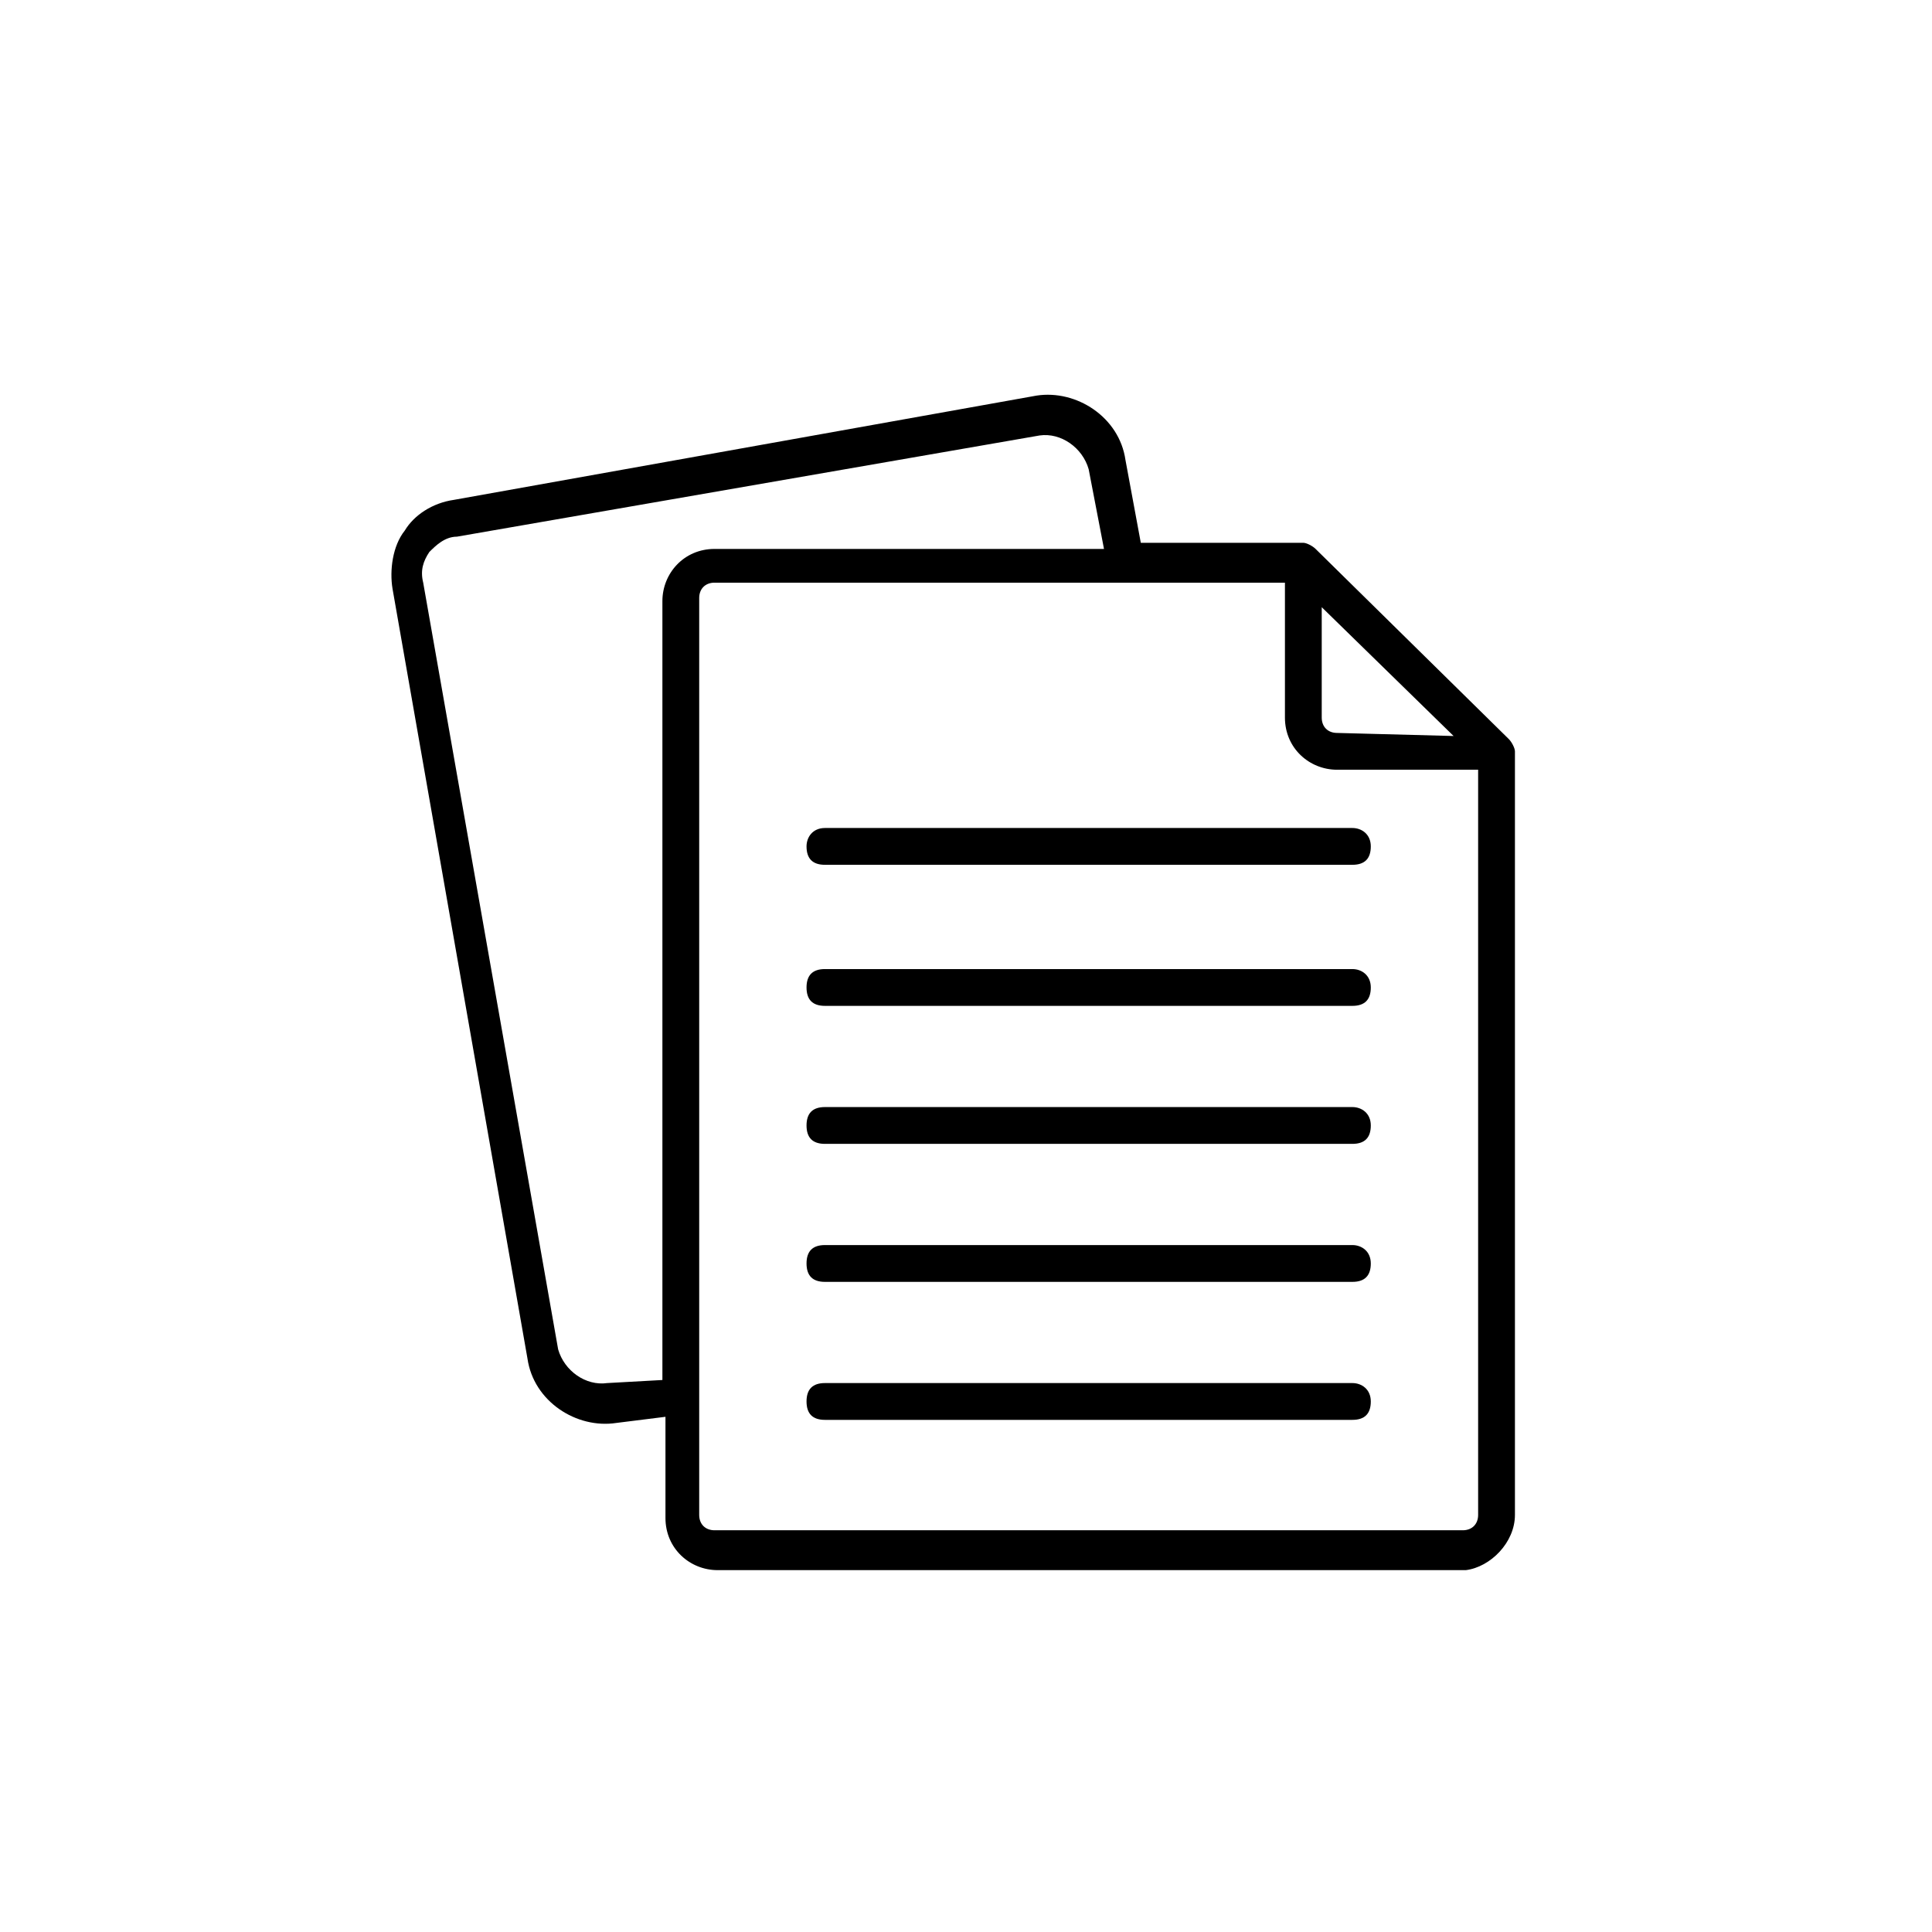
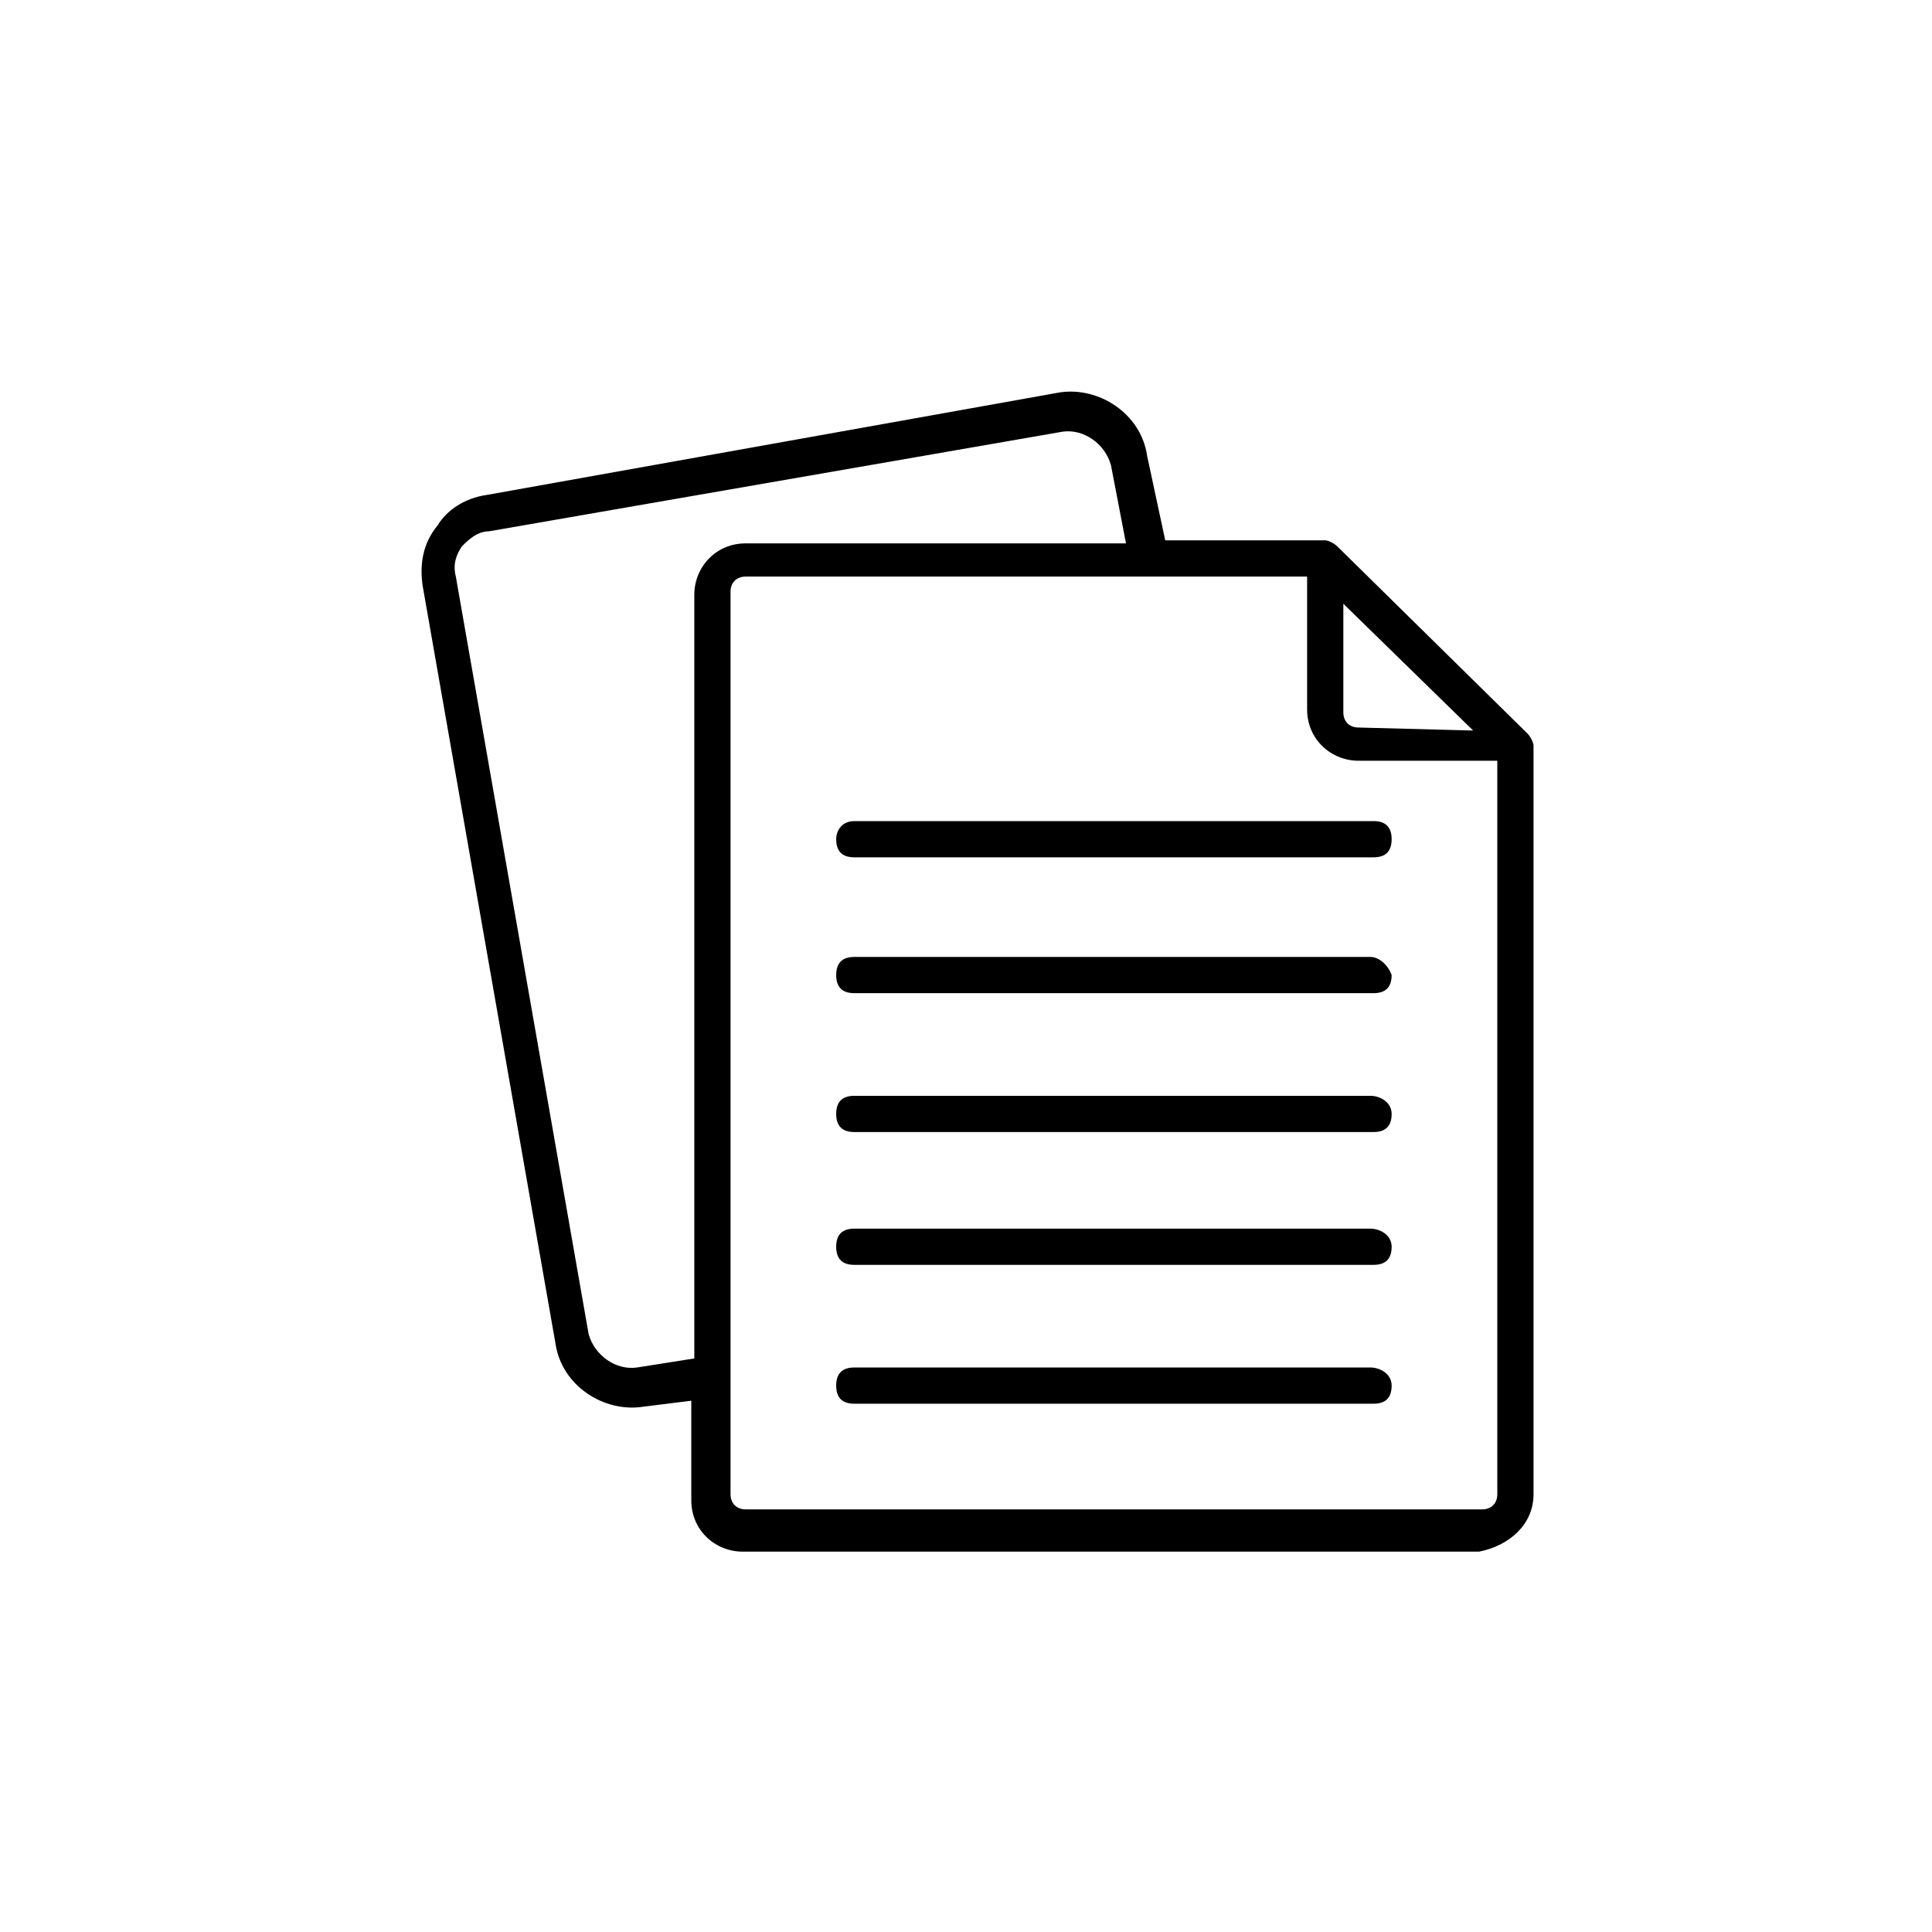
- <svg xmlns="http://www.w3.org/2000/svg" version="1.1" id="Layer_1" x="0px" y="0px" viewBox="0 0 63 63" style="enable-background:new 0 0 63 63;" xml:space="preserve">
-   <path d="M49.4,49.4V24.5c0-0.1-0.1-0.3-0.2-0.4l-6.3-6.2c-0.1-0.1-0.3-0.2-0.4-0.2h-5.3L36.7,15c-0.2-1.4-1.6-2.3-2.9-2.1l-19,3.4  c-0.7,0.1-1.3,0.5-1.6,1c-0.4,0.5-0.5,1.3-0.4,1.9l4.4,25.1c0.2,1.4,1.6,2.3,2.9,2.1l1.6-0.2v3.3c0,1,0.8,1.7,1.7,1.7h24.4  C48.6,51.1,49.4,50.3,49.4,49.4z M43.6,23.9c-0.3,0-0.5-0.2-0.5-0.5v-3.6l4.3,4.2L43.6,23.9L43.6,23.9z M19.8,45.1  c-0.7,0.1-1.4-0.4-1.6-1.1L13.8,19c-0.1-0.4,0-0.7,0.2-1c0.2-0.2,0.5-0.5,0.9-0.5l19-3.3c0.7-0.1,1.4,0.4,1.6,1.1l0.5,2.6H23.3  c-1,0-1.7,0.8-1.7,1.7v25.4L19.8,45.1z M48.2,49.4c0,0.3-0.2,0.5-0.5,0.5H23.3c-0.3,0-0.5-0.2-0.5-0.5c0-6.2,0-23.6,0-29.9  c0-0.3,0.2-0.5,0.5-0.5c5.5,0,12.9,0,18.6,0v4.4c0,1,0.8,1.7,1.7,1.7h4.6V49.4z" />
-   <path d="M44.1,31.6H26.9c-0.4,0-0.6,0.2-0.6,0.6s0.2,0.6,0.6,0.6h17.2c0.4,0,0.6-0.2,0.6-0.6S44.4,31.6,44.1,31.6z M26.3,27.6  c0,0.4,0.2,0.6,0.6,0.6h17.2c0.4,0,0.6-0.2,0.6-0.6S44.4,27,44.1,27H26.9C26.5,27,26.3,27.3,26.3,27.6z M44.1,36.1H26.9  c-0.4,0-0.6,0.2-0.6,0.6s0.2,0.6,0.6,0.6h17.2c0.4,0,0.6-0.2,0.6-0.6S44.4,36.1,44.1,36.1z M44.1,40.6H26.9c-0.4,0-0.6,0.2-0.6,0.6  s0.2,0.6,0.6,0.6h17.2c0.4,0,0.6-0.2,0.6-0.6S44.4,40.6,44.1,40.6z M44.1,45.1H26.9c-0.4,0-0.6,0.2-0.6,0.6s0.2,0.6,0.6,0.6h17.2  c0.4,0,0.6-0.2,0.6-0.6S44.4,45.1,44.1,45.1z" />
+ <svg xmlns="http://www.w3.org/2000/svg" version="1.1" id="Layer_1" x="0px" y="0px" viewBox="0 0 64 64" style="enable-background:new 0 0 64 64;" xml:space="preserve">
+   <path d="M50.8,49.5V24.7c0-0.1-0.1-0.3-0.2-0.4l-6.3-6.2c-0.1-0.1-0.3-0.2-0.4-0.2h-5.3L38,15.1c-0.2-1.4-1.6-2.3-2.9-2.1l-19,3.4  c-0.7,0.1-1.3,0.5-1.6,1C14,18,13.9,18.7,14,19.4l4.4,25.1c0.2,1.4,1.6,2.3,2.9,2.1l1.6-0.2v3.3c0,1,0.8,1.7,1.7,1.7H49  C50,51.2,50.8,50.5,50.8,49.5z M45,24.1c-0.3,0-0.5-0.2-0.5-0.5V20l4.3,4.2L45,24.1L45,24.1z M21.1,45.3c-0.7,0.1-1.4-0.4-1.6-1.1  l-4.4-25.1c-0.1-0.4,0-0.7,0.2-1c0.2-0.2,0.5-0.5,0.9-0.5l19-3.3c0.7-0.1,1.4,0.4,1.6,1.1l0.5,2.6H24.7c-1,0-1.7,0.8-1.7,1.7V45  L21.1,45.3z M49.6,49.5c0,0.3-0.2,0.5-0.5,0.5H24.7c-0.3,0-0.5-0.2-0.5-0.5c0-6.2,0-23.6,0-29.9c0-0.3,0.2-0.5,0.5-0.5  c5.5,0,12.9,0,18.6,0v4.4c0,1,0.8,1.7,1.7,1.7h4.6V49.5z" />
+   <path d="M45.4,31.7H28.3c-0.4,0-0.6,0.2-0.6,0.6c0,0.4,0.2,0.6,0.6,0.6h17.2c0.4,0,0.6-0.2,0.6-0.6C46,32,45.7,31.7,45.4,31.7z   M27.7,27.8c0,0.4,0.2,0.6,0.6,0.6h17.2c0.4,0,0.6-0.2,0.6-0.6s-0.2-0.6-0.6-0.6H28.3C27.9,27.2,27.7,27.5,27.7,27.8z M45.4,36.3  H28.3c-0.4,0-0.6,0.2-0.6,0.6s0.2,0.6,0.6,0.6h17.2c0.4,0,0.6-0.2,0.6-0.6S45.7,36.3,45.4,36.3z M45.4,40.7H28.3  c-0.4,0-0.6,0.2-0.6,0.6s0.2,0.6,0.6,0.6h17.2c0.4,0,0.6-0.2,0.6-0.6S45.7,40.7,45.4,40.7z M45.4,45.3H28.3c-0.4,0-0.6,0.2-0.6,0.6  s0.2,0.6,0.6,0.6h17.2c0.4,0,0.6-0.2,0.6-0.6S45.7,45.3,45.4,45.3z" />
</svg>
